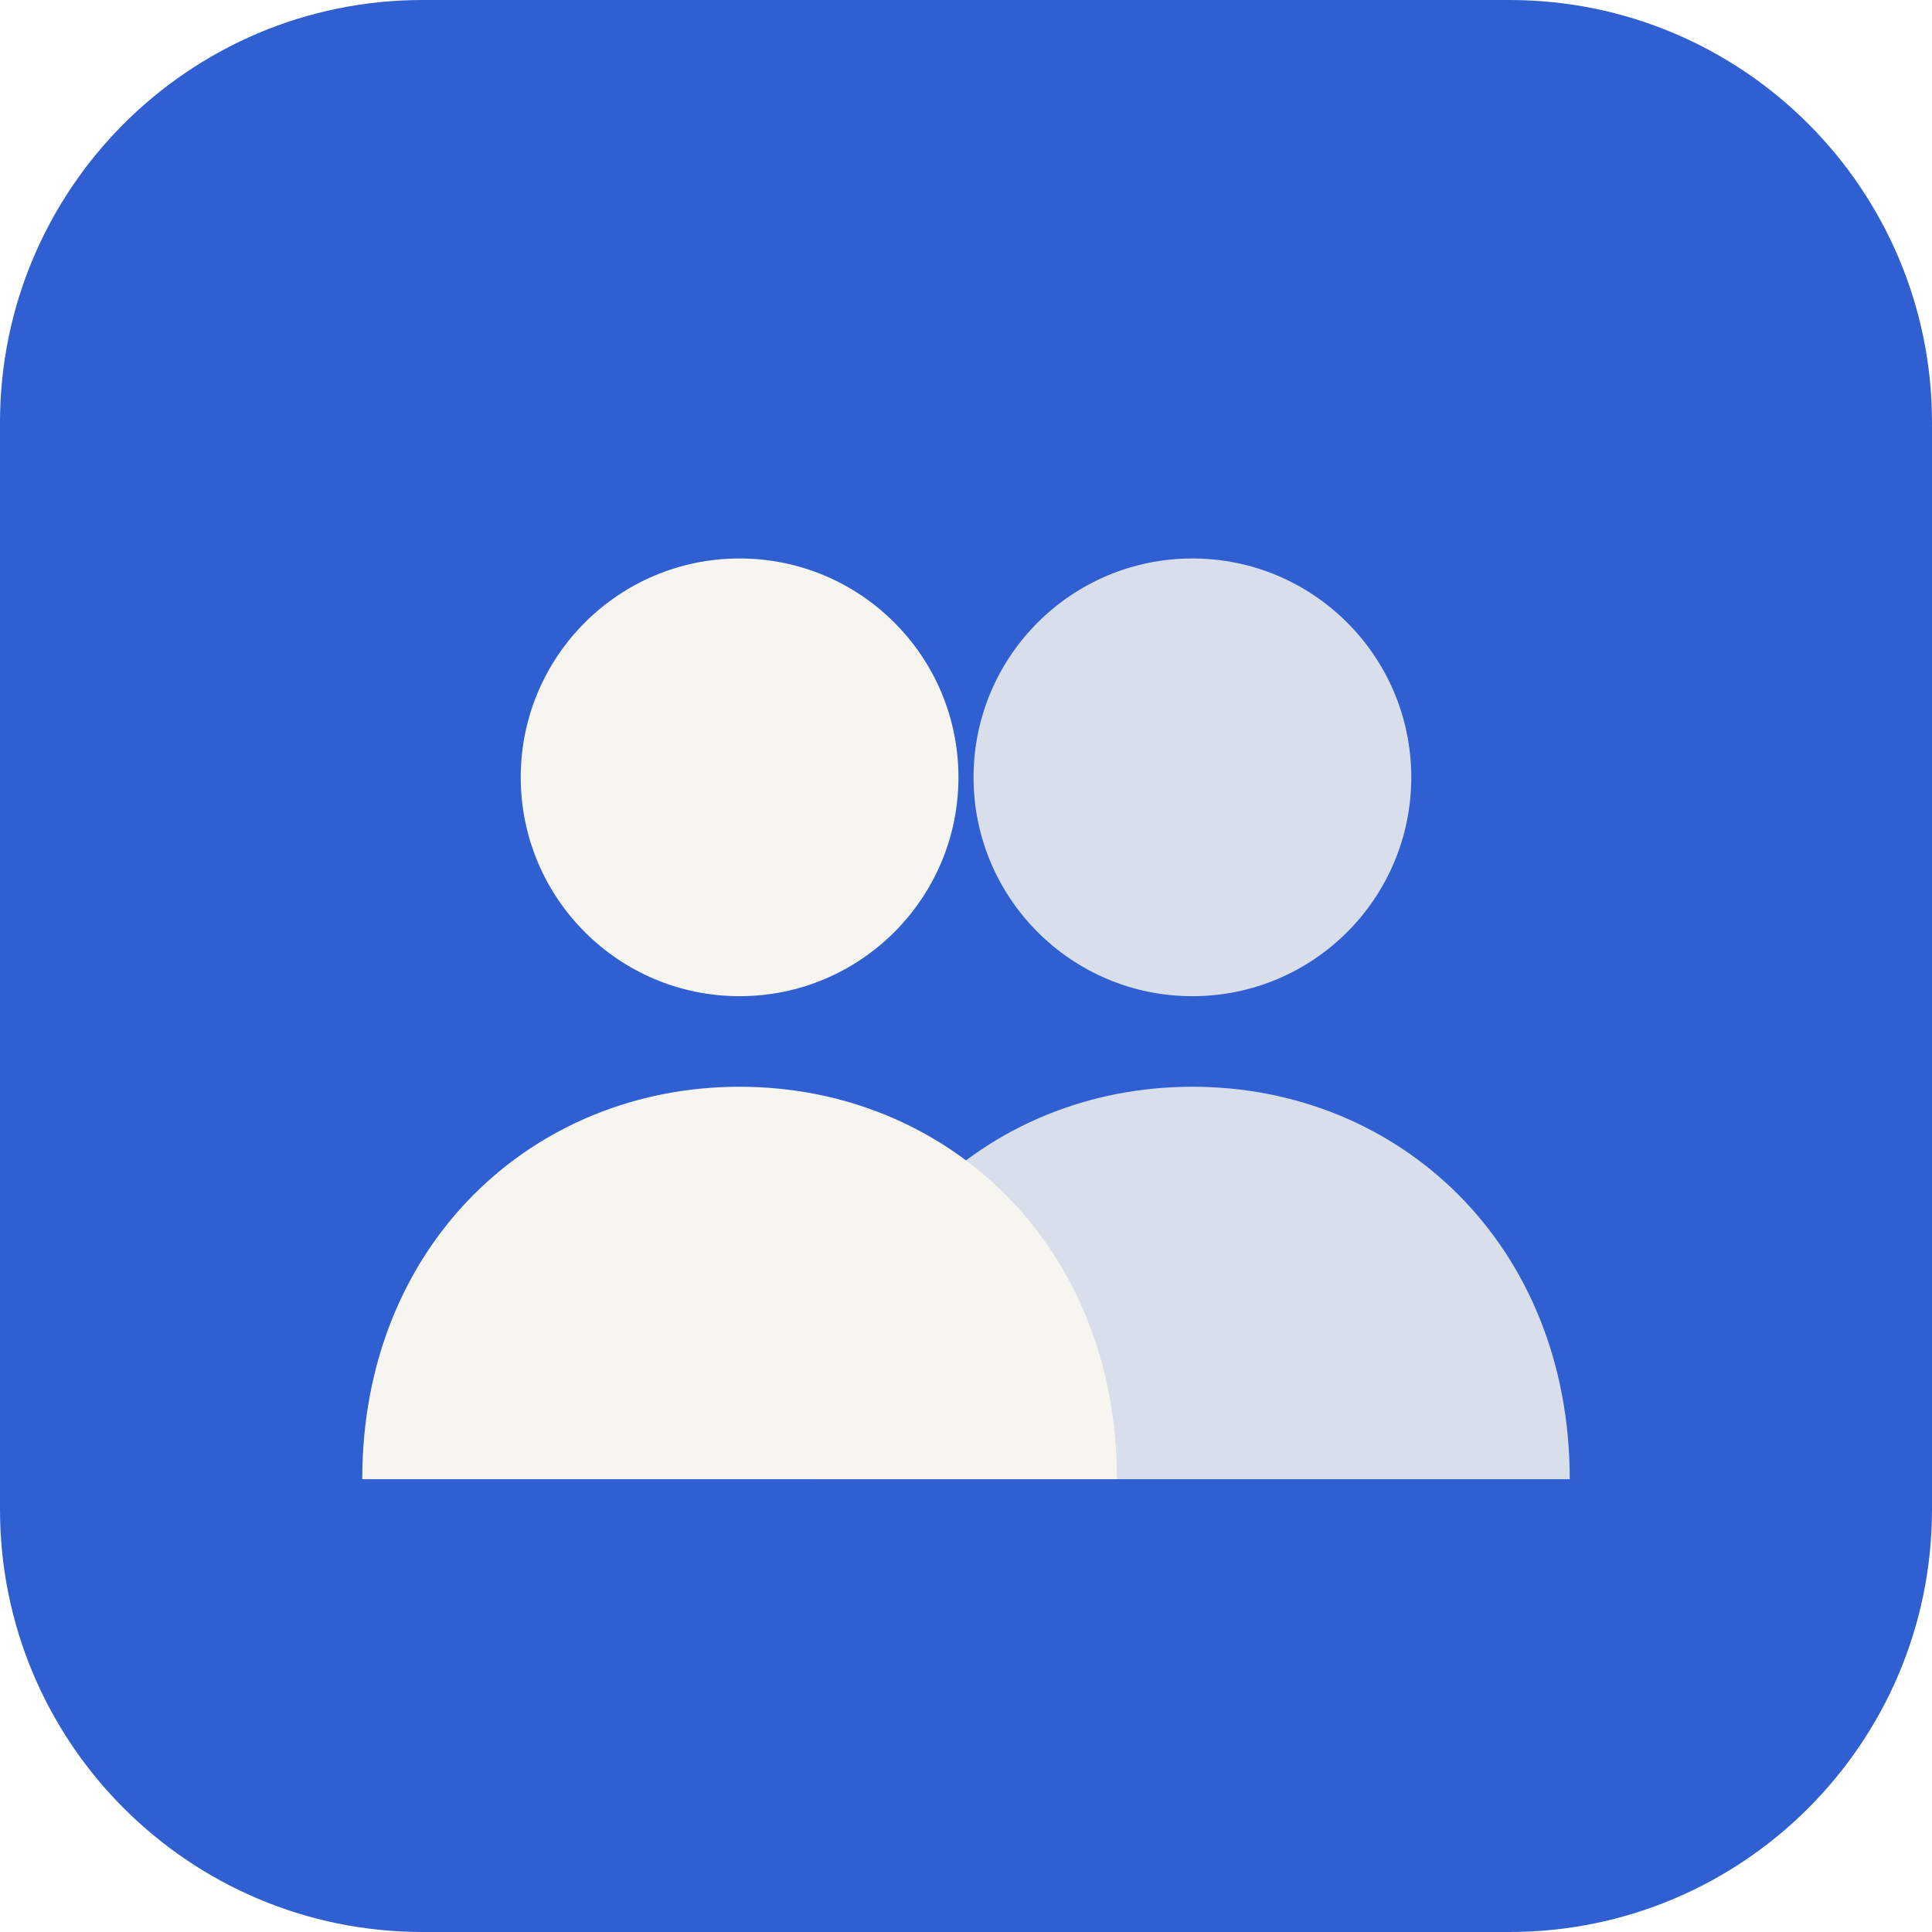
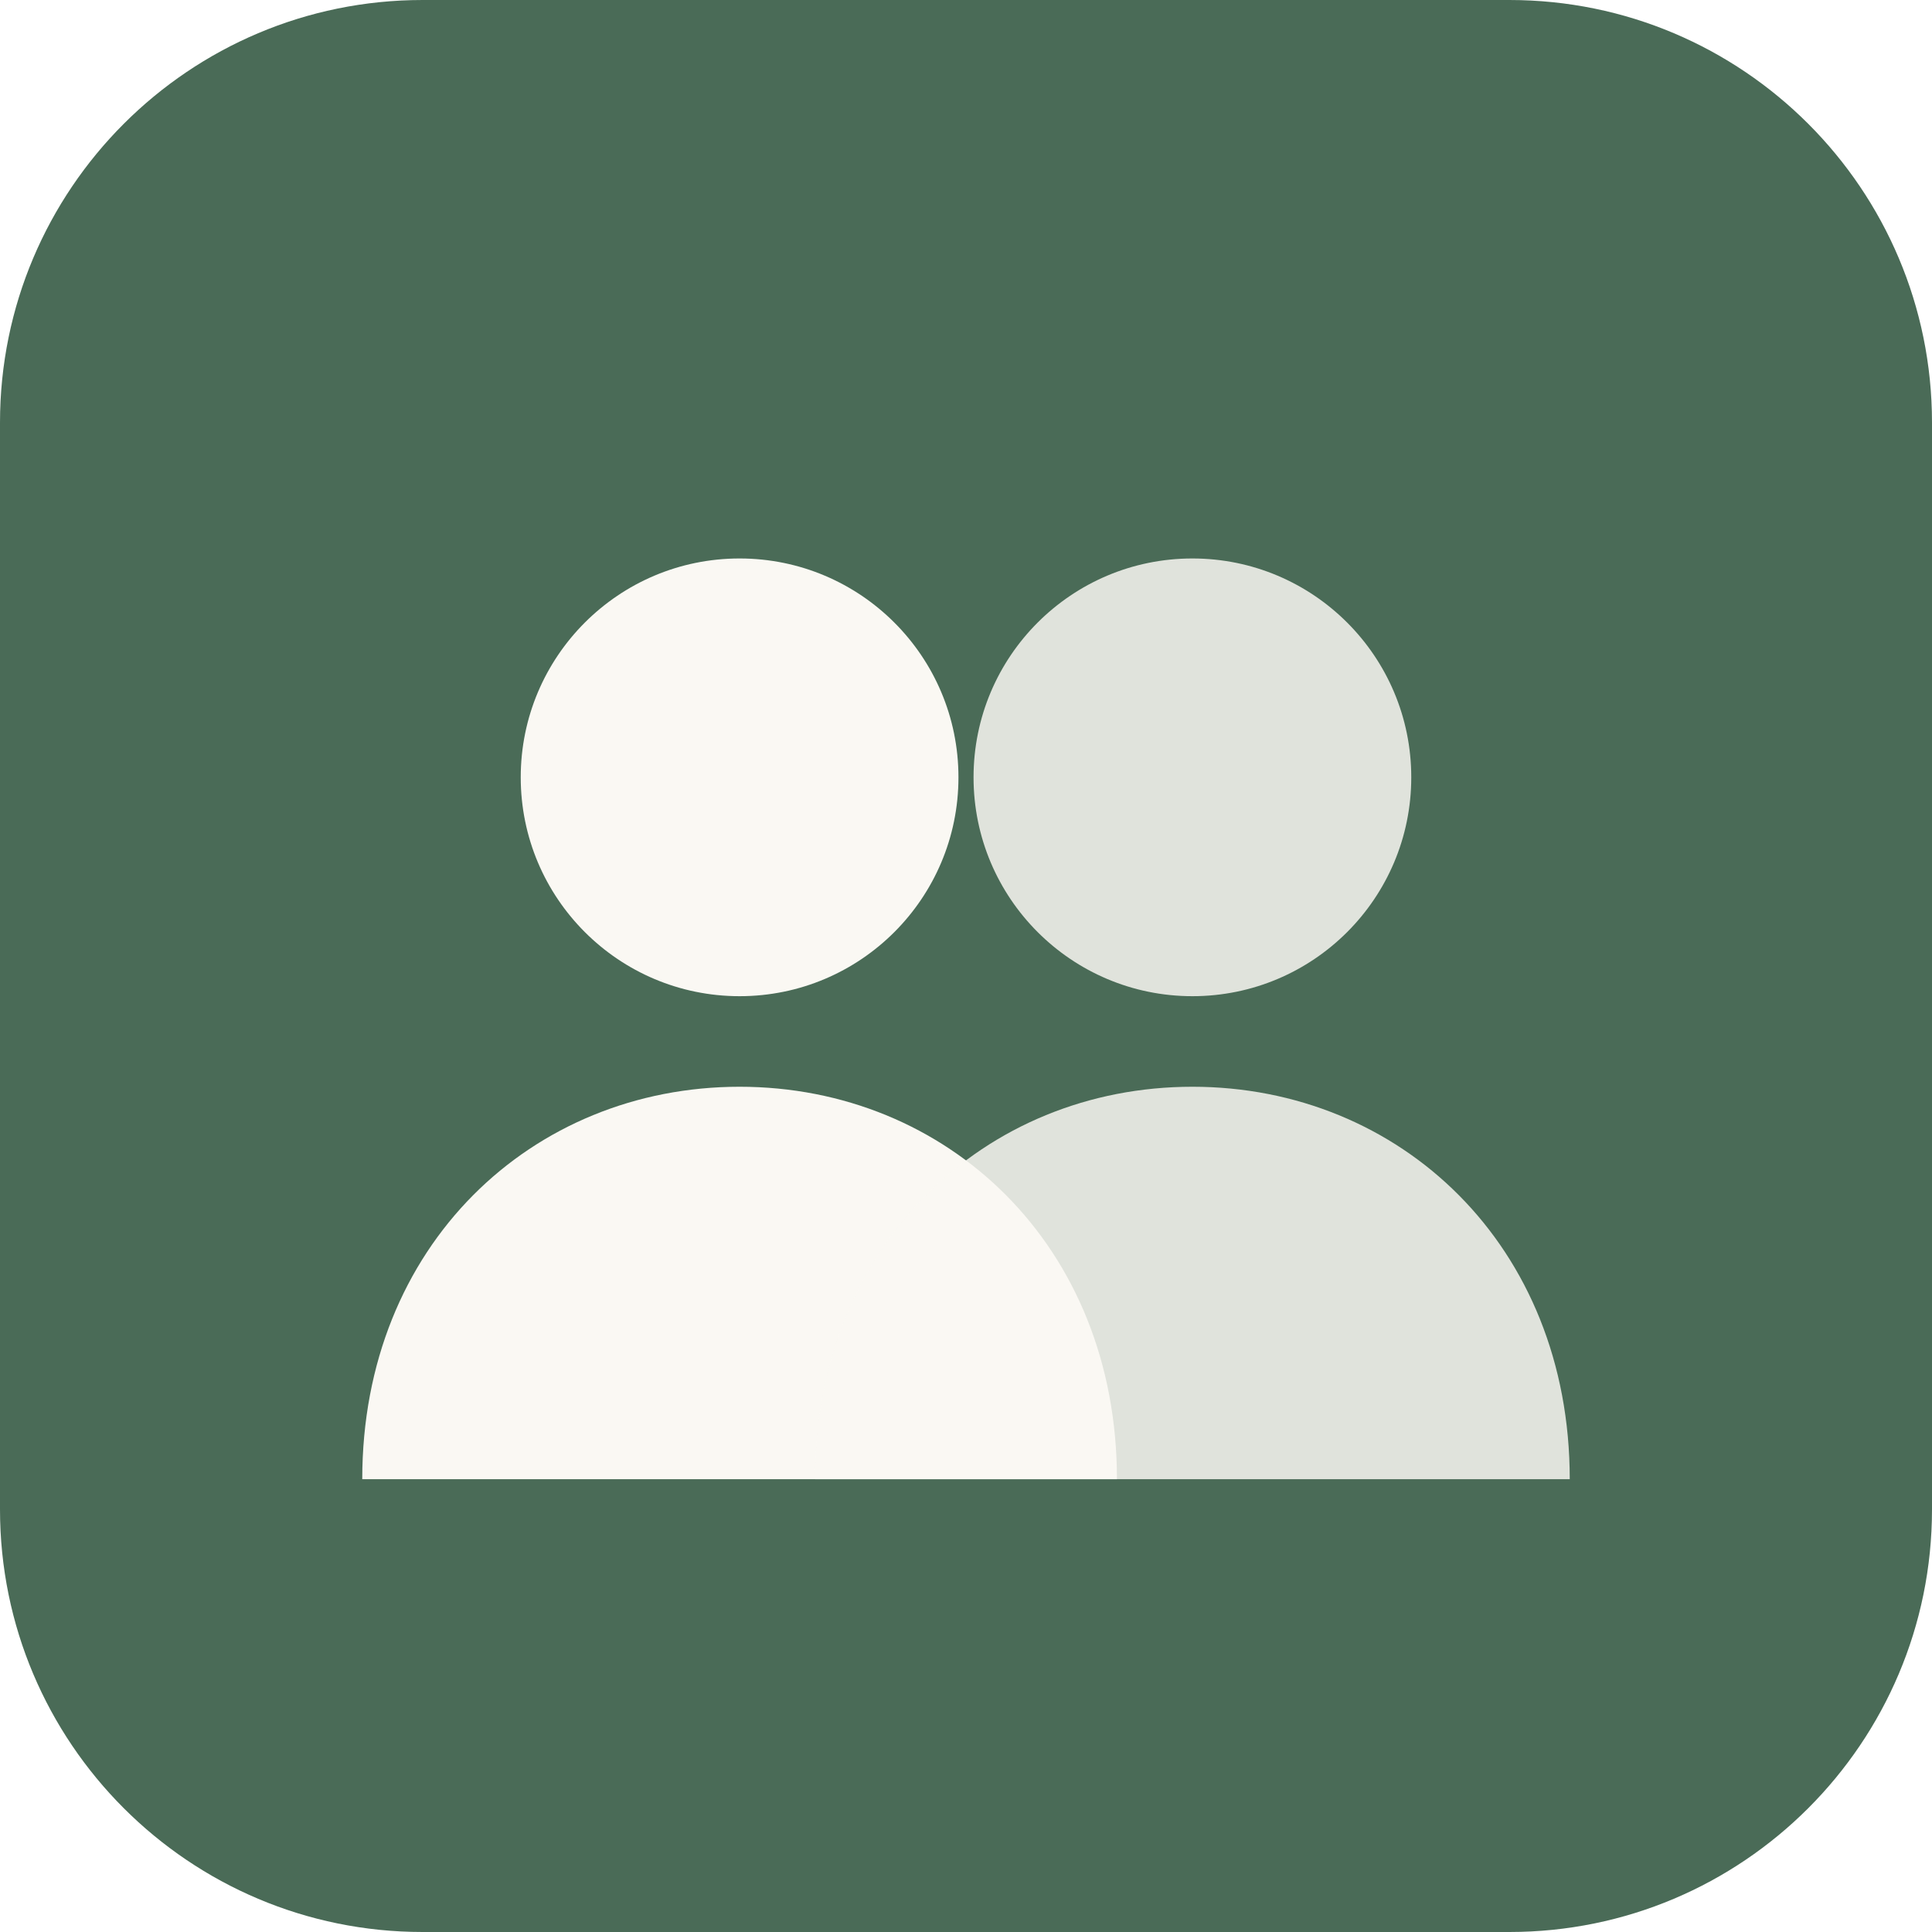
<svg xmlns="http://www.w3.org/2000/svg" viewBox="0 0 512 512">
-   <rect width="512" height="512" rx="112" fill="#2f5fd0" />
-   <circle cx="196" cy="206" r="58" fill="#f7f5f0" />
-   <circle cx="316" cy="206" r="58" fill="#f7f5f0" opacity="0.85" />
-   <path d="M96 392c0-62 45-104 100-104s100 42 100 104z" fill="#f7f5f0" />
-   <path d="M216 392c0-62 45-104 100-104s100 42 100 104z" fill="#f7f5f0" opacity="0.85" />
+   <rect width="512" height="512" rx="112" fill="#4a6b57" />
+   <circle cx="196" cy="206" r="58" fill="#faf8f3" />
+   <circle cx="316" cy="206" r="58" fill="#faf8f3" opacity="0.85" />
+   <path d="M96 392c0-62 45-104 100-104s100 42 100 104z" fill="#faf8f3" />
+   <path d="M216 392c0-62 45-104 100-104s100 42 100 104z" fill="#faf8f3" opacity="0.85" />
</svg>
